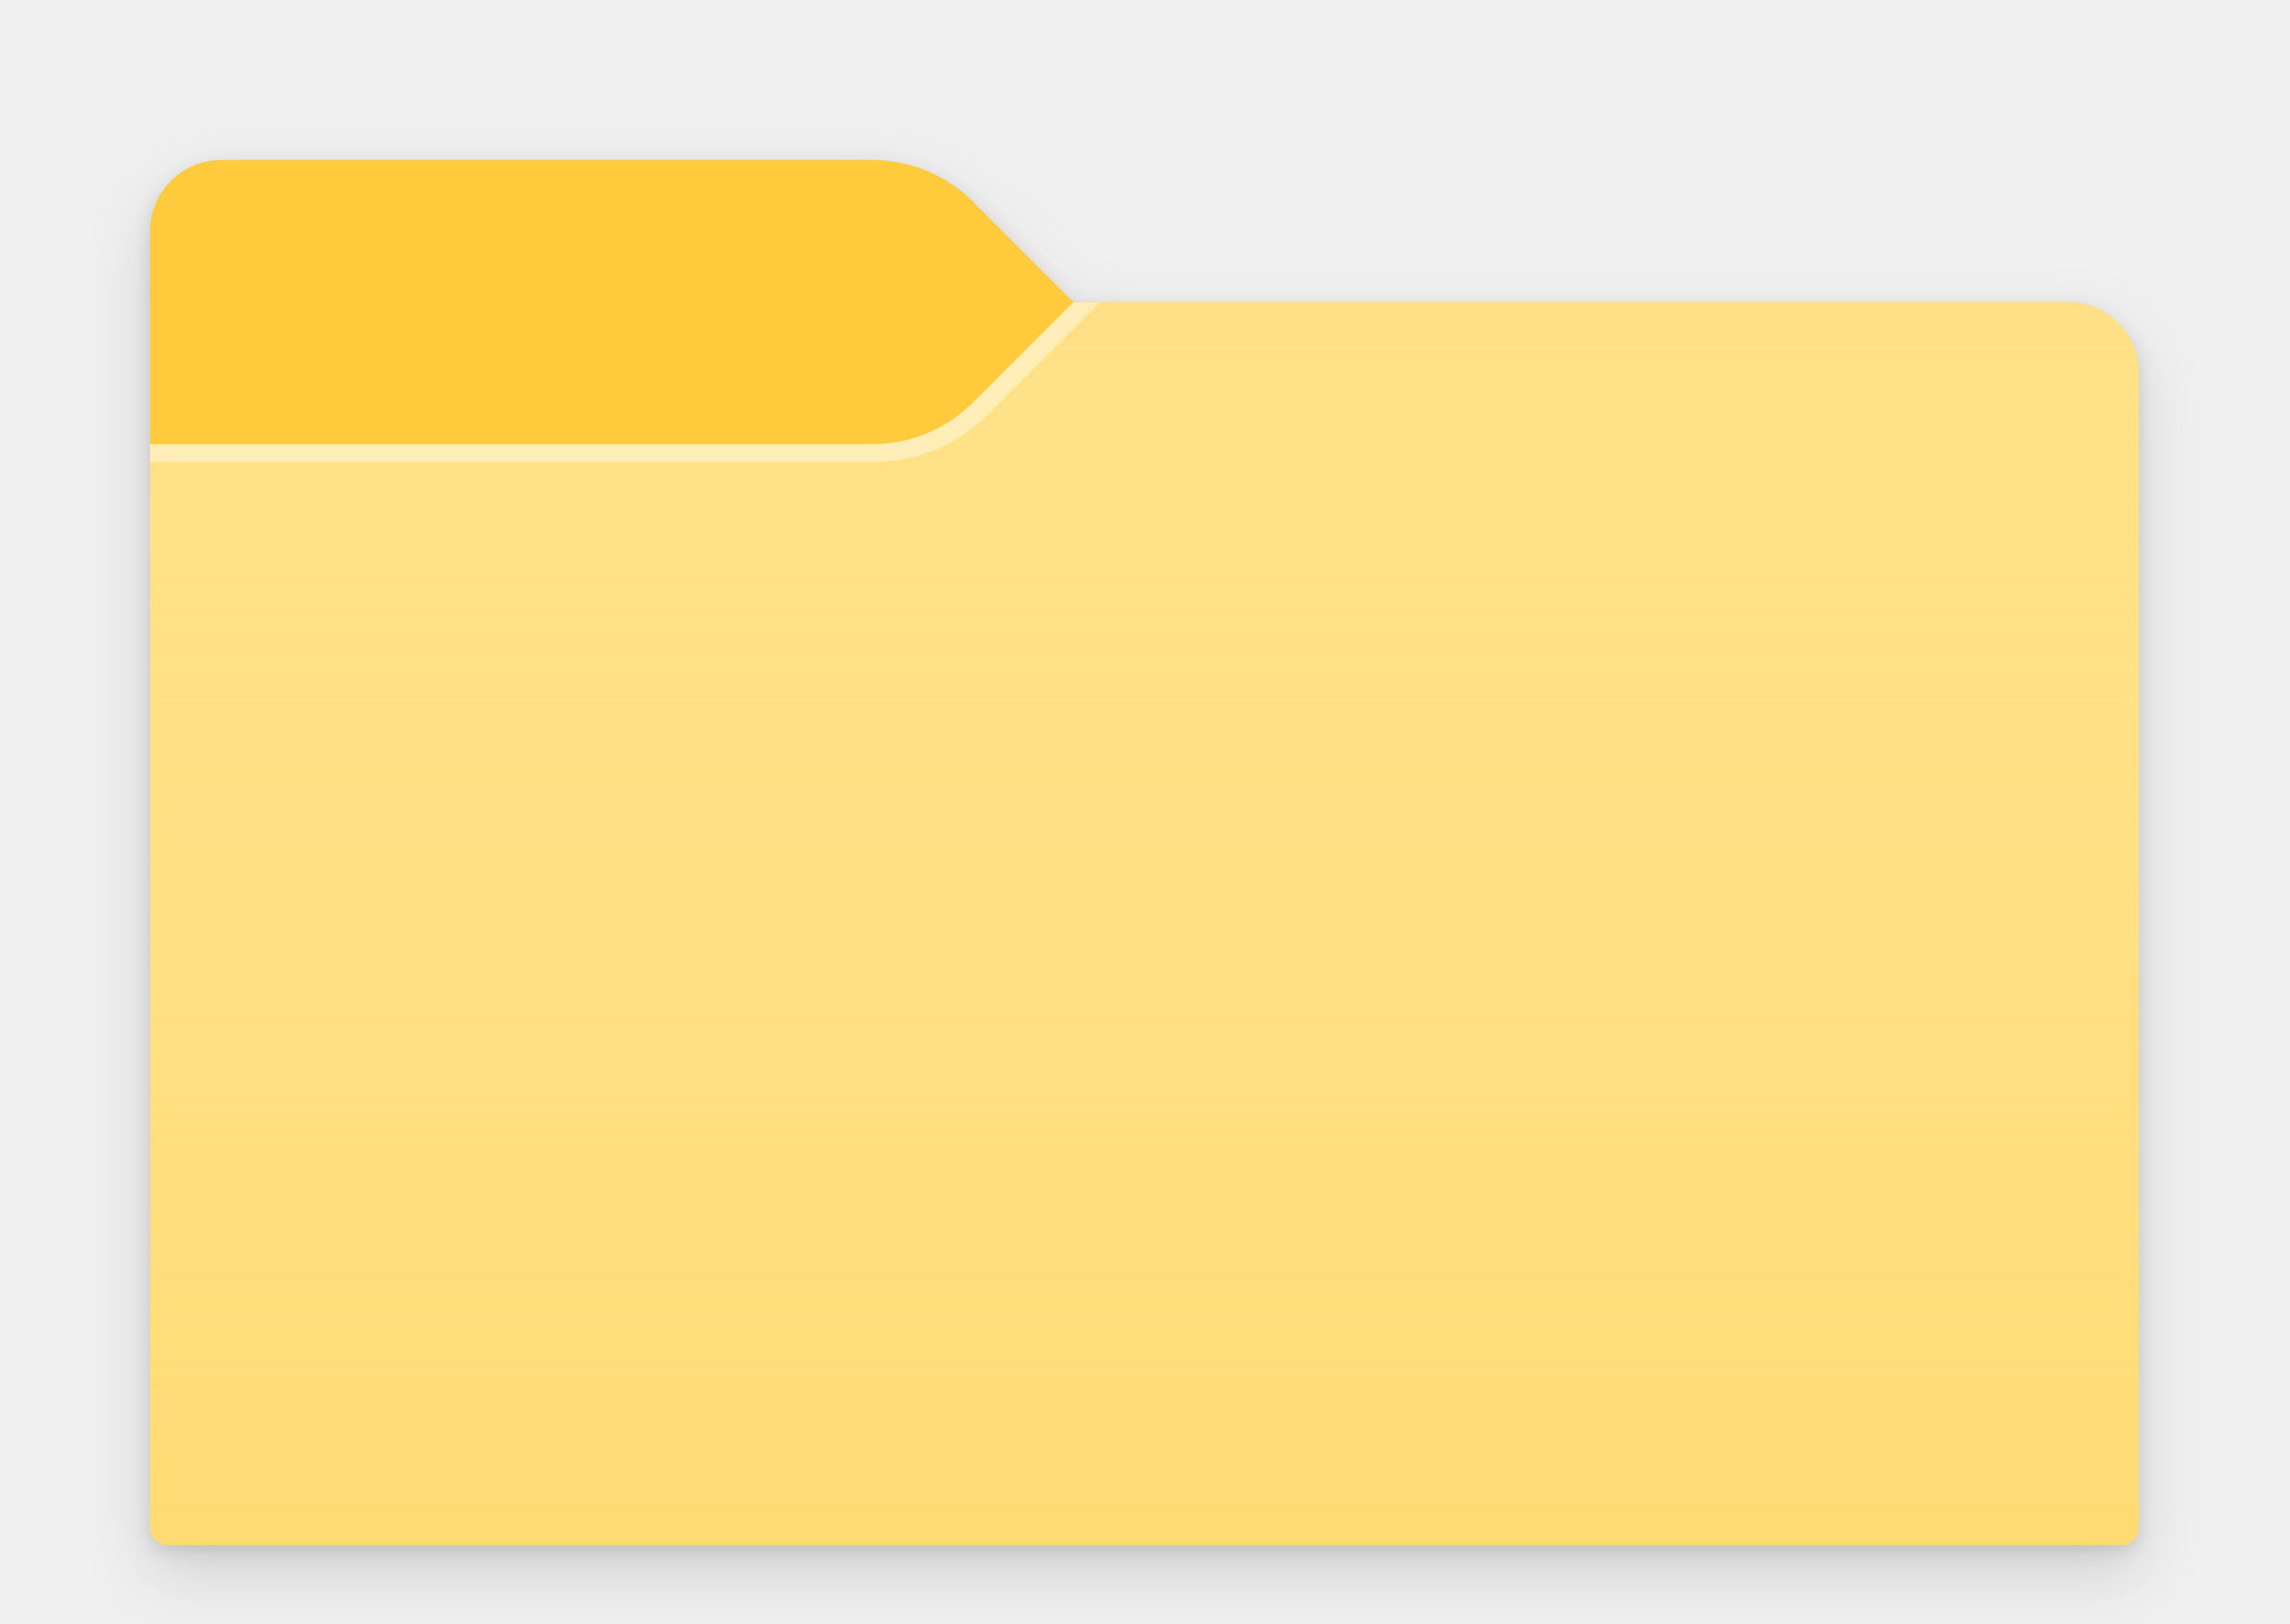
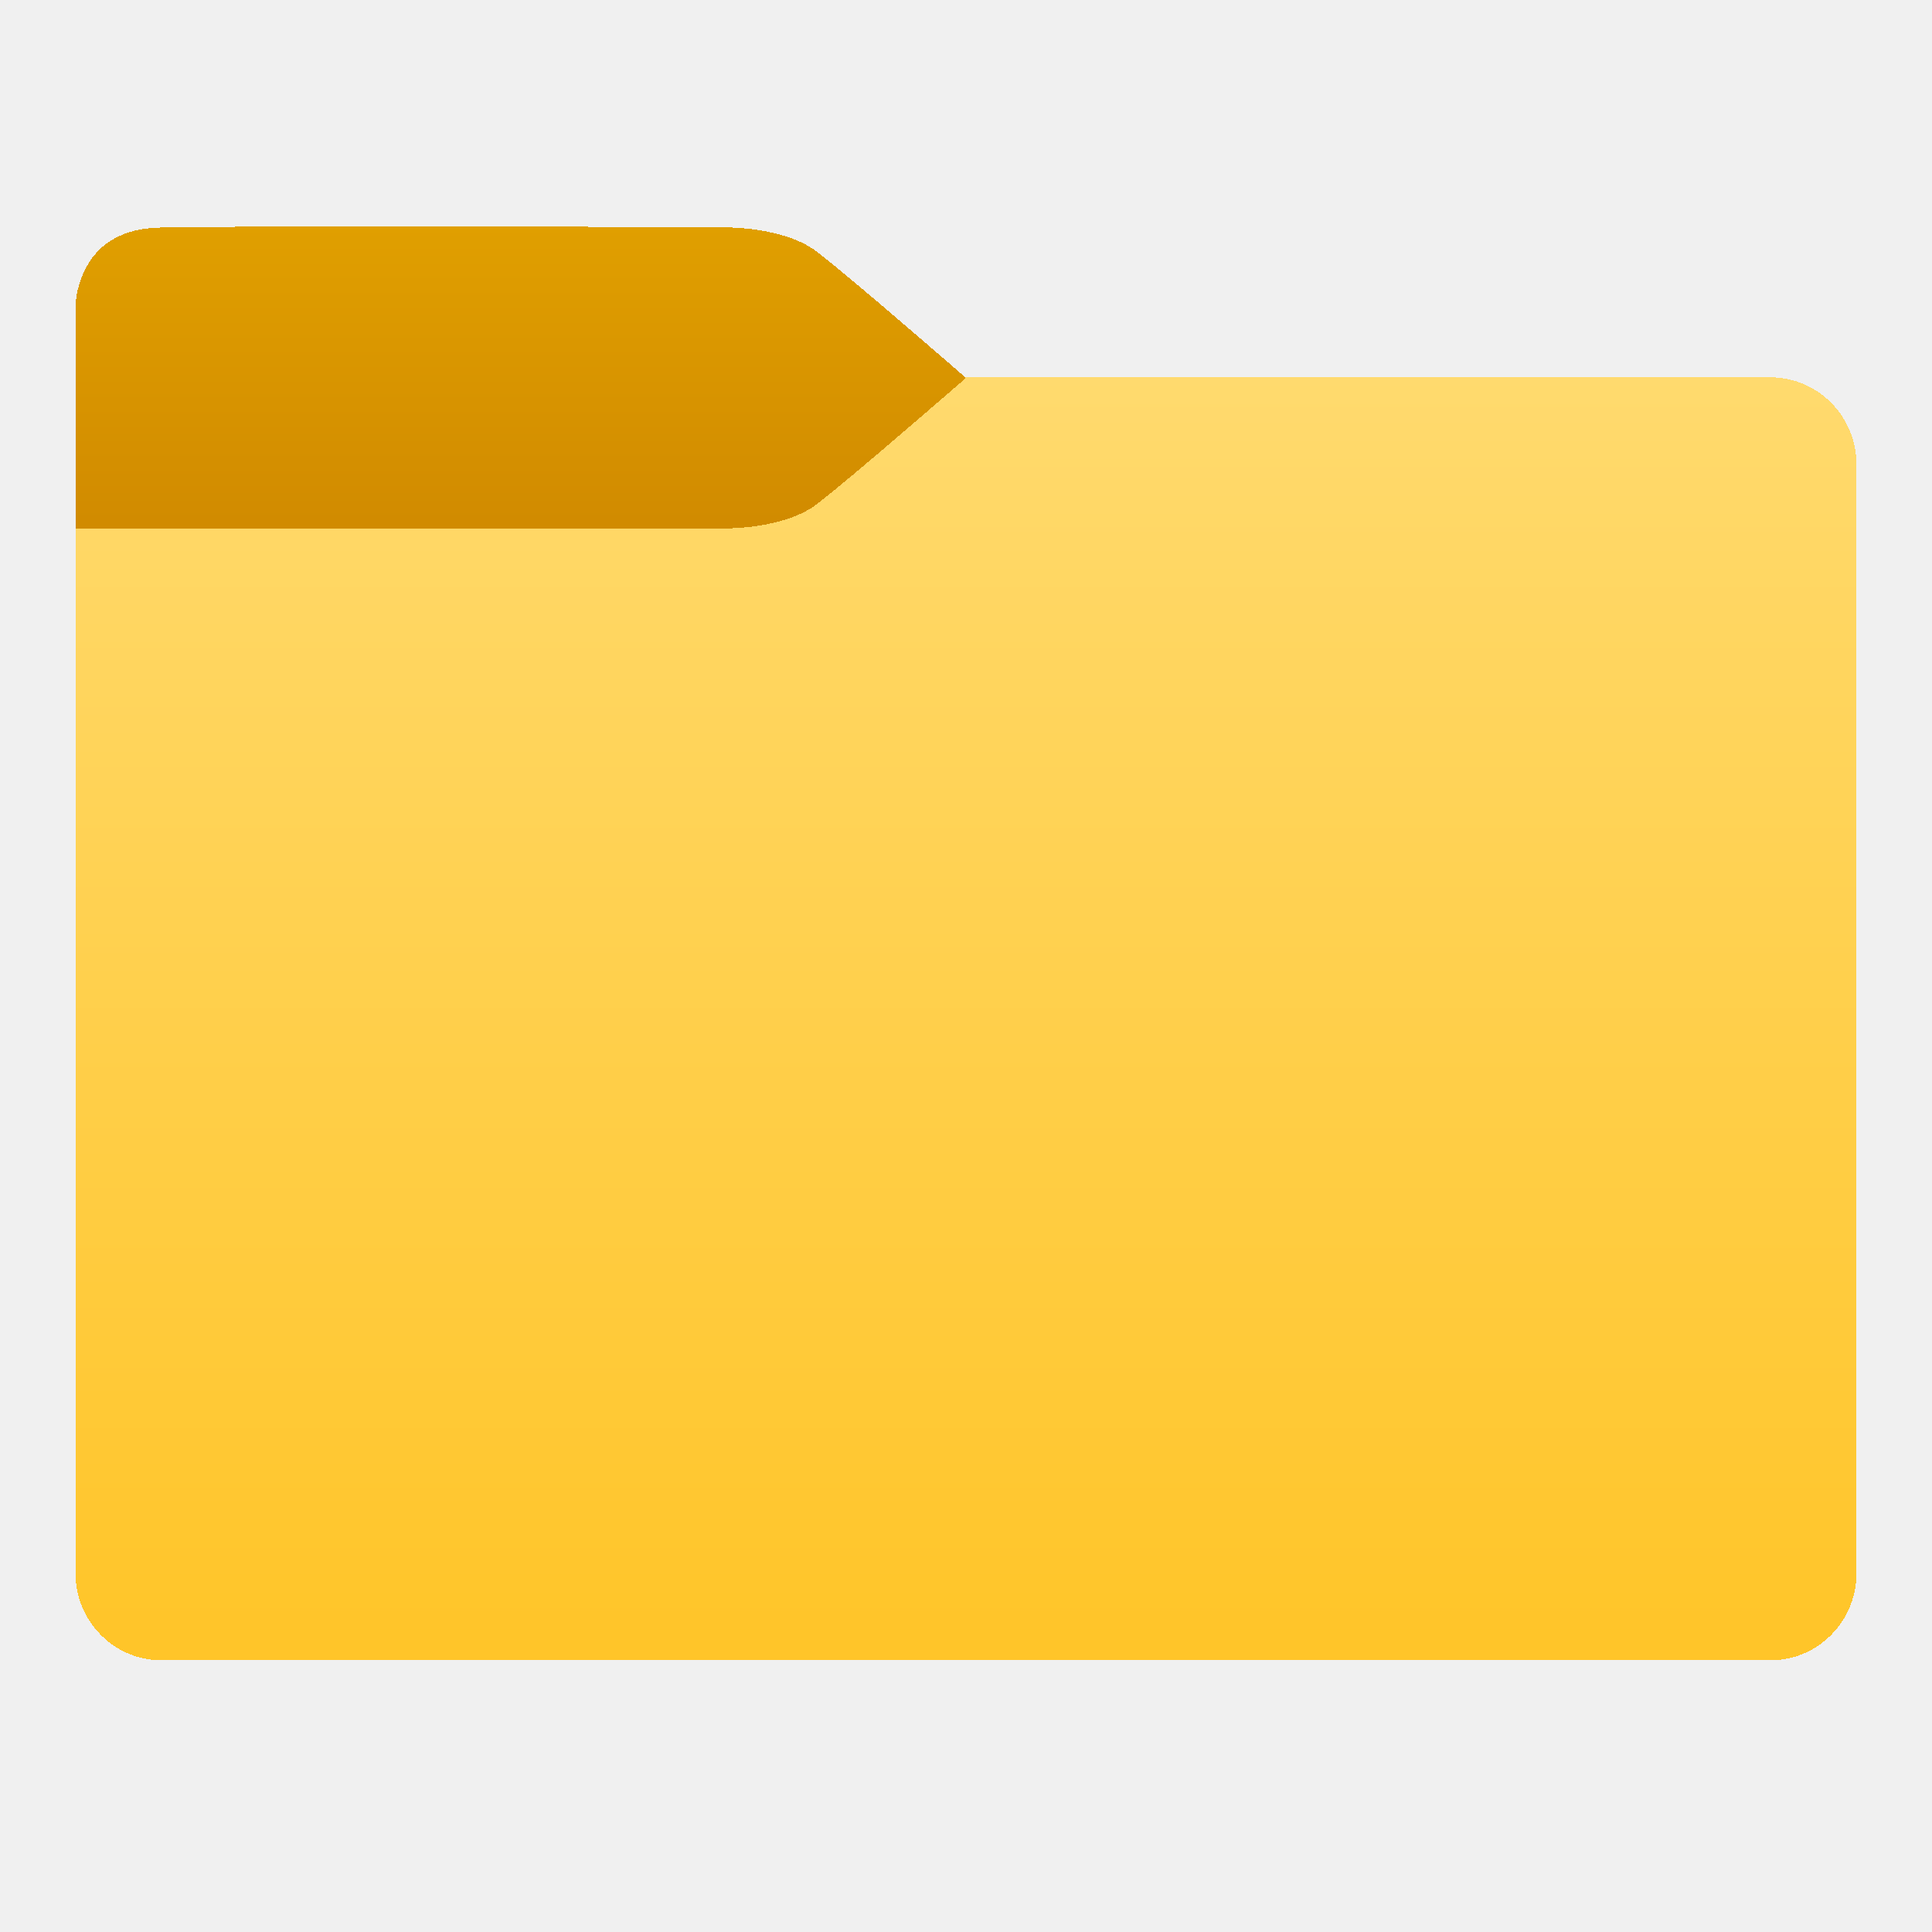
- <svg xmlns="http://www.w3.org/2000/svg" width="900" height="638" viewBox="0 -50 902 700" version="1.1" x="0px" y="0px" style="enable-background:new 0 0 1400 980;">
-   <g transform="matrix(7.65625, 0, 0, 7.65625, -39.23572, -172.3789)">
-     <g filter="url(#filter0_dd)">
-       <path fill-rule="evenodd" clip-rule="evenodd" d="M48.686 25C50.808 25 52.843 25.843 54.343 27.343L60 33H116C118.209 33 120 34.791 120 37V102C120 102.552 119.552 103 119 103H9C8.448 103 8 102.552 8 102V29C8 26.791 9.791 25 12 25H48.686Z" fill="#FFCB3C" />
+ <svg xmlns="http://www.w3.org/2000/svg" version="1.1" id="Capa_1" shape-rendering="crispEdges" x="0px" y="0px" width="256px" height="256px" viewBox="0 0 256 256" enable-background="new 0 0 256 256" xml:space="preserve">
+   <g id="g61">
+     <g id="Layer_1_1_" transform="matrix(0.9833333,0,0,1,5.083333,-5)">
+       <g id="g58">
+         <linearGradient id="path45_1_" gradientUnits="userSpaceOnUse" x1="306.017" y1="1033.349" x2="306.017" y2="863.763" gradientTransform="matrix(0.9833 0 0 1.0024 -175.9167 -810.8759)">
+           <stop offset="0.017" style="stop-color:#FFC529" />
+           <stop offset="1" style="stop-color:#FFDA6E" />
+         </linearGradient>
+         <path id="path45" fill="url(#path45_1_)" d="M16.592,55h216.815C239.804,55,245,60.175,245,66.568v146.864     c0,6.383-5.185,11.568-11.592,11.568H16.592C10.196,225,5,219.825,5,213.432V66.568C5,60.175,10.185,55,16.592,55z" />
+         <linearGradient id="path52_1_" gradientUnits="userSpaceOnUse" x1="242.81" y1="889.207" x2="242.81" y2="848.528" gradientTransform="matrix(0.9922 0 0 0.9833 -175.9251 -799.3776)">
+           <stop offset="0.017" style="stop-color:#D18B00" />
+           <stop offset="1" style="stop-color:#E09F00" />
+         </linearGradient>
+         <path id="path52" fill="url(#path52_1_)" d="M125,55.074c0,0-15.924,13.633-20.173,16.78C100.578,75,93.141,75,93.141,75H5     V45.636c0,0,0-4.782,3.6-7.897c2.822-2.423,6.422-2.559,8.086-2.59c7.427-0.136,36.595-0.252,76.454,0c0,0,7.438,0,11.687,3.146     C109.076,41.441,125,55.074,125,55.074z" />
+       </g>
    </g>
-     <path d="M48.686 41C50.808 41 52.843 40.157 54.343 38.657L60 33H116C118.209 33 120 34.791 120 37V102C120 102.552 119.552 103 119 103H9C8.448 103 8 102.552 8 102V41H48.686Z" fill="#FFE187" />
-     <path d="M48.686 41C50.808 41 52.843 40.157 54.343 38.657L60 33H116C118.209 33 120 34.791 120 37V102C120 102.552 119.552 103 119 103H9C8.448 103 8 102.552 8 102V41H48.686Z" fill="url(#paint0_linear)" />
-     <path opacity="0.4" d="M48.686 41C50.808 41 52.843 40.157 54.343 38.657L60 33H61.5L55.136 39.364C53.448 41.052 51.159 42 48.772 42H8V41H48.686Z" fill="white" />
  </g>
-   <defs>
-     <filter id="filter0_dd" x="4.4" y="23" width="119.2" height="85.2" filterUnits="userSpaceOnUse" color-interpolation-filters="sRGB">
-       <feFlood flood-opacity="0" result="BackgroundImageFix" />
-       <feColorMatrix in="SourceAlpha" type="matrix" values="0 0 0 0 0 0 0 0 0 0 0 0 0 0 0 0 0 0 127 0" />
-       <feOffset dy="0.3" />
-       <feGaussianBlur stdDeviation="0.45" />
-       <feColorMatrix type="matrix" values="0 0 0 0 0 0 0 0 0 0 0 0 0 0 0 0 0 0 0.108 0" />
-       <feBlend mode="normal" in2="BackgroundImageFix" result="effect1_dropShadow" />
-       <feColorMatrix in="SourceAlpha" type="matrix" values="0 0 0 0 0 0 0 0 0 0 0 0 0 0 0 0 0 0 127 0" />
-       <feOffset dy="1.6" />
-       <feGaussianBlur stdDeviation="1.8" />
-       <feColorMatrix type="matrix" values="0 0 0 0 0 0 0 0 0 0 0 0 0 0 0 0 0 0 0.132 0" />
-       <feBlend mode="normal" in2="effect1_dropShadow" result="effect2_dropShadow" />
-       <feBlend mode="normal" in="SourceGraphic" in2="effect2_dropShadow" result="shape" />
-     </filter>
-     <linearGradient id="paint0_linear" x1="122.782" y1="35.245" x2="122.782" y2="100.731" gradientUnits="userSpaceOnUse">
-       <stop stop-color="#FFE187" stop-opacity="0.01" />
-       <stop offset="1" stop-color="#FFCF4A" stop-opacity="0.3" />
-     </linearGradient>
-   </defs>
</svg>
